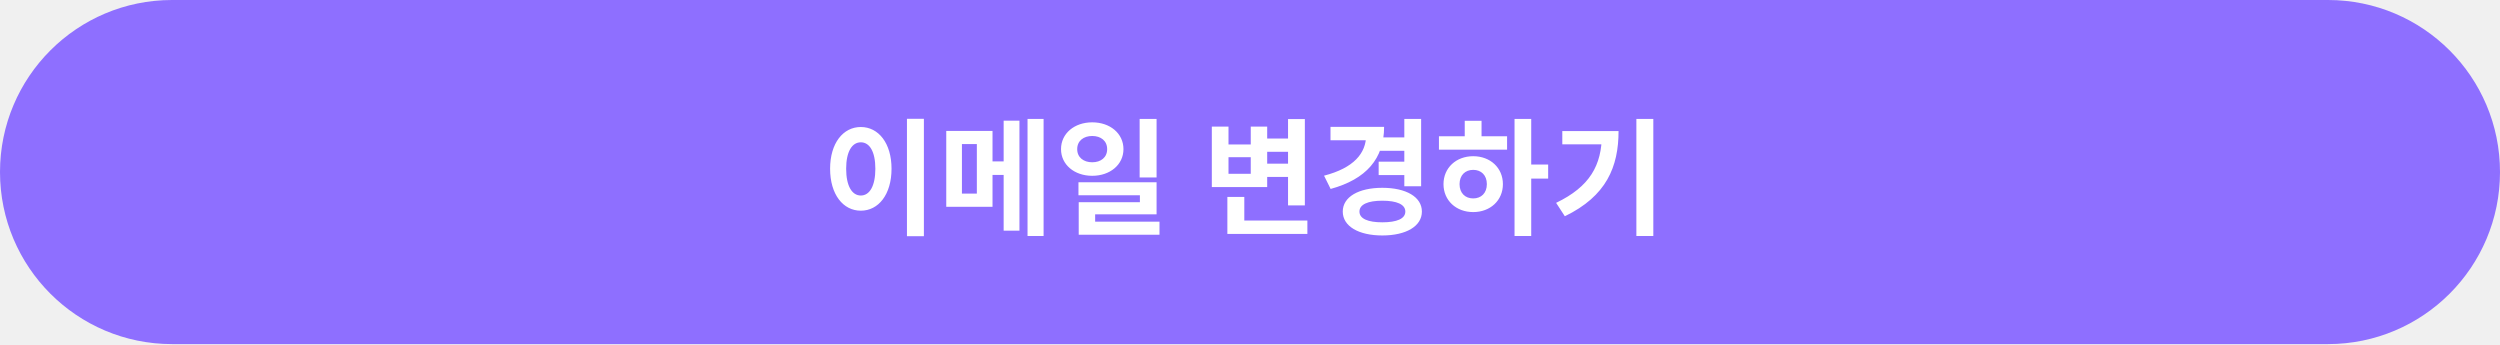
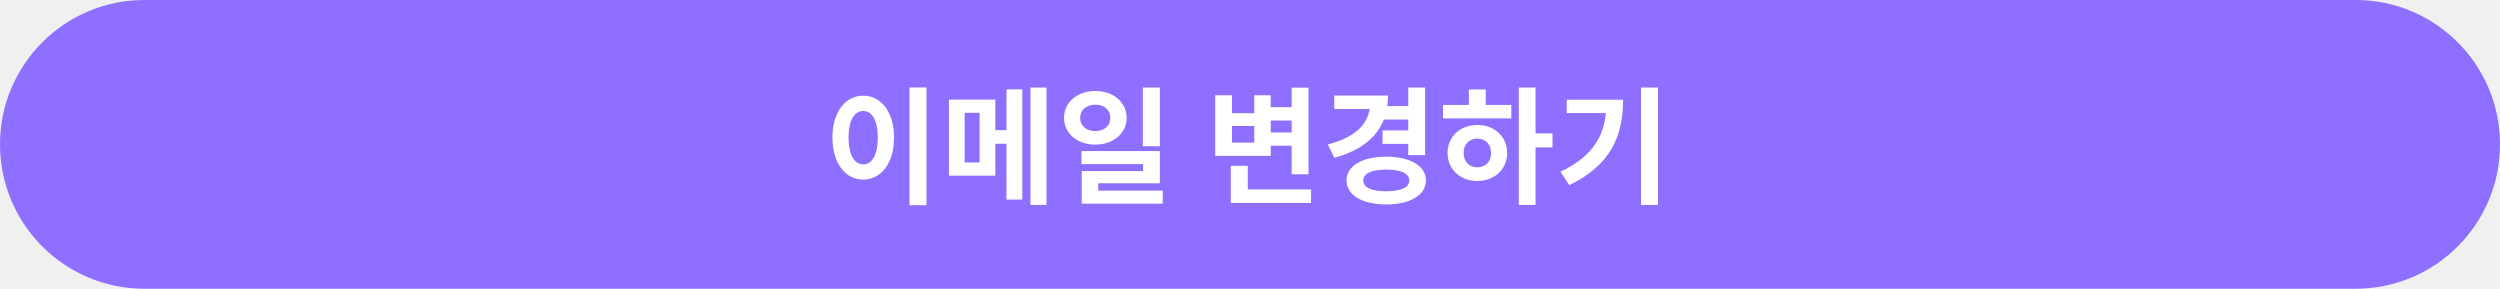
- <svg xmlns="http://www.w3.org/2000/svg" width="356" height="49" viewBox="0 0 356 49" fill="none">
-   <rect width="356" height="49" rx="24.5" fill="#8E6FFF" />
-   <path d="M129.15 16.916H131.562V33.638H129.15V16.916ZM122.58 18.086C125.1 18.086 126.954 20.39 126.954 24.026C126.954 27.698 125.1 30.002 122.58 30.002C120.06 30.002 118.206 27.698 118.206 24.026C118.206 20.39 120.06 18.086 122.58 18.086ZM122.58 20.264C121.338 20.264 120.492 21.578 120.492 24.026C120.492 26.51 121.338 27.842 122.58 27.842C123.822 27.842 124.65 26.51 124.65 24.026C124.65 21.578 123.822 20.264 122.58 20.264ZM134.747 18.644H141.335V29.444H134.747V18.644ZM139.103 20.516H136.979V27.572H139.103V20.516ZM146.321 16.934H148.607V33.602H146.321V16.934ZM140.129 22.982H143.873V24.908H140.129V22.982ZM142.919 17.186H145.169V32.846H142.919V17.186ZM155.535 17.42C158.073 17.42 159.981 19.004 159.981 21.236C159.981 23.45 158.073 25.034 155.535 25.034C152.997 25.034 151.089 23.45 151.089 21.236C151.089 19.004 152.997 17.42 155.535 17.42ZM155.535 19.364C154.311 19.364 153.393 20.048 153.393 21.236C153.393 22.424 154.311 23.108 155.535 23.108C156.759 23.108 157.659 22.424 157.659 21.236C157.659 20.048 156.759 19.364 155.535 19.364ZM162.285 16.934H164.697V25.268H162.285V16.934ZM153.573 25.952H164.697V30.524H155.949V32.54H153.609V28.796H162.321V27.806H153.573V25.952ZM153.609 31.568H165.111V33.422H153.609V31.568ZM180.033 19.724H184.281V21.614H180.033V19.724ZM180.033 23.306H184.353V25.196H180.033V23.306ZM183.417 16.952H185.811V29.246H183.417V16.952ZM174.777 31.406H186.171V33.314H174.777V31.406ZM174.777 28.04H177.189V32.504H174.777V28.04ZM172.563 18.032H174.939V20.57H178.107V18.032H180.447V26.636H172.563V18.032ZM174.939 22.388V24.746H178.107V22.388H174.939ZM196.447 19.562H200.353V21.47H196.447V19.562ZM196.321 23.018H200.227V24.926H196.321V23.018ZM199.975 16.934H202.369V26.528H199.975V16.934ZM194.539 18.068H197.095C197.095 22.604 194.539 25.52 189.481 26.906L188.545 25.016C192.775 23.918 194.539 21.83 194.539 19.22V18.068ZM189.463 18.068H196.213V19.976H189.463V18.068ZM196.843 26.744C200.227 26.744 202.477 28.04 202.477 30.128C202.477 32.216 200.227 33.53 196.843 33.53C193.459 33.53 191.209 32.216 191.209 30.128C191.209 28.04 193.459 26.744 196.843 26.744ZM196.843 28.58C194.809 28.58 193.585 29.102 193.585 30.128C193.585 31.154 194.809 31.658 196.843 31.658C198.895 31.658 200.119 31.154 200.119 30.128C200.119 29.102 198.895 28.58 196.843 28.58ZM215.67 16.934H218.046V33.602H215.67V16.934ZM217.506 23.432H220.458V25.43H217.506V23.432ZM204.906 19.4H214.608V21.308H204.906V19.4ZM209.784 22.244C212.214 22.244 214.014 23.9 214.014 26.222C214.014 28.544 212.214 30.2 209.784 30.2C207.354 30.2 205.554 28.544 205.554 26.222C205.554 23.9 207.354 22.244 209.784 22.244ZM209.784 24.188C208.65 24.188 207.84 24.944 207.84 26.222C207.84 27.5 208.65 28.256 209.784 28.256C210.918 28.256 211.728 27.5 211.728 26.222C211.728 24.944 210.918 24.188 209.784 24.188ZM208.578 17.204H210.972V20.12H208.578V17.204ZM233.02 16.934H235.432V33.602H233.02V16.934ZM228.106 18.662H230.482C230.482 23.756 228.754 27.932 222.832 30.794L221.59 28.886C226.378 26.582 228.106 23.558 228.106 19.094V18.662ZM222.472 18.662H229.24V20.552H222.472V18.662Z" fill="white" />
+ <svg xmlns="http://www.w3.org/2000/svg" width="355" height="41" viewBox="0 0 355 41" fill="none">
+   <rect width="355" height="41" rx="20.5" fill="#8E6FFF" />
+   <path d="M129.15 12.416H131.562V29.138H129.15V12.416ZM122.58 13.586C125.1 13.586 126.954 15.89 126.954 19.526C126.954 23.198 125.1 25.502 122.58 25.502C120.06 25.502 118.206 23.198 118.206 19.526C118.206 15.89 120.06 13.586 122.58 13.586ZM122.58 15.764C121.338 15.764 120.492 17.078 120.492 19.526C120.492 22.01 121.338 23.342 122.58 23.342C123.822 23.342 124.65 22.01 124.65 19.526C124.65 17.078 123.822 15.764 122.58 15.764ZM134.747 14.144H141.335V24.944H134.747V14.144ZM139.103 16.016H136.979V23.072H139.103V16.016ZM146.321 12.434H148.607V29.102H146.321V12.434ZM140.129 18.482H143.873V20.408H140.129V18.482ZM142.919 12.686H145.169V28.346H142.919V12.686ZM155.535 12.92C158.073 12.92 159.981 14.504 159.981 16.736C159.981 18.95 158.073 20.534 155.535 20.534C152.997 20.534 151.089 18.95 151.089 16.736C151.089 14.504 152.997 12.92 155.535 12.92ZM155.535 14.864C154.311 14.864 153.393 15.548 153.393 16.736C153.393 17.924 154.311 18.608 155.535 18.608C156.759 18.608 157.659 17.924 157.659 16.736C157.659 15.548 156.759 14.864 155.535 14.864ZM162.285 12.434H164.697V20.768H162.285V12.434ZM153.573 21.452H164.697V26.024H155.949V28.04H153.609V24.296H162.321V23.306H153.573V21.452ZM153.609 27.068H165.111V28.922H153.609V27.068ZM180.033 15.224H184.281V17.114H180.033V15.224ZM180.033 18.806H184.353V20.696H180.033V18.806ZM183.417 12.452H185.811V24.746H183.417V12.452ZM174.777 26.906H186.171V28.814H174.777V26.906ZM174.777 23.54H177.189V28.004H174.777V23.54ZM172.563 13.532H174.939V16.07H178.107V13.532H180.447V22.136H172.563V13.532ZM174.939 17.888V20.246H178.107V17.888H174.939ZM196.447 15.062H200.353V16.97H196.447V15.062ZM196.321 18.518H200.227V20.426H196.321V18.518ZM199.975 12.434H202.369V22.028H199.975V12.434ZM194.539 13.568H197.095C197.095 18.104 194.539 21.02 189.481 22.406L188.545 20.516C192.775 19.418 194.539 17.33 194.539 14.72V13.568ZM189.463 13.568H196.213V15.476H189.463V13.568ZM196.843 22.244C200.227 22.244 202.477 23.54 202.477 25.628C202.477 27.716 200.227 29.03 196.843 29.03C193.459 29.03 191.209 27.716 191.209 25.628C191.209 23.54 193.459 22.244 196.843 22.244ZM196.843 24.08C194.809 24.08 193.585 24.602 193.585 25.628C193.585 26.654 194.809 27.158 196.843 27.158C198.895 27.158 200.119 26.654 200.119 25.628C200.119 24.602 198.895 24.08 196.843 24.08ZM215.67 12.434H218.046V29.102H215.67V12.434ZM217.506 18.932H220.458V20.93H217.506V18.932ZM204.906 14.9H214.608V16.808H204.906V14.9ZM209.784 17.744C212.214 17.744 214.014 19.4 214.014 21.722C214.014 24.044 212.214 25.7 209.784 25.7C207.354 25.7 205.554 24.044 205.554 21.722C205.554 19.4 207.354 17.744 209.784 17.744ZM209.784 19.688C208.65 19.688 207.84 20.444 207.84 21.722C207.84 23 208.65 23.756 209.784 23.756C210.918 23.756 211.728 23 211.728 21.722C211.728 20.444 210.918 19.688 209.784 19.688ZM208.578 12.704H210.972V15.62H208.578V12.704ZM233.02 12.434H235.432V29.102H233.02V12.434ZM228.106 14.162H230.482C230.482 19.256 228.754 23.432 222.832 26.294L221.59 24.386C226.378 22.082 228.106 19.058 228.106 14.594V14.162ZM222.472 14.162H229.24V16.052H222.472V14.162Z" fill="white" />
</svg>
